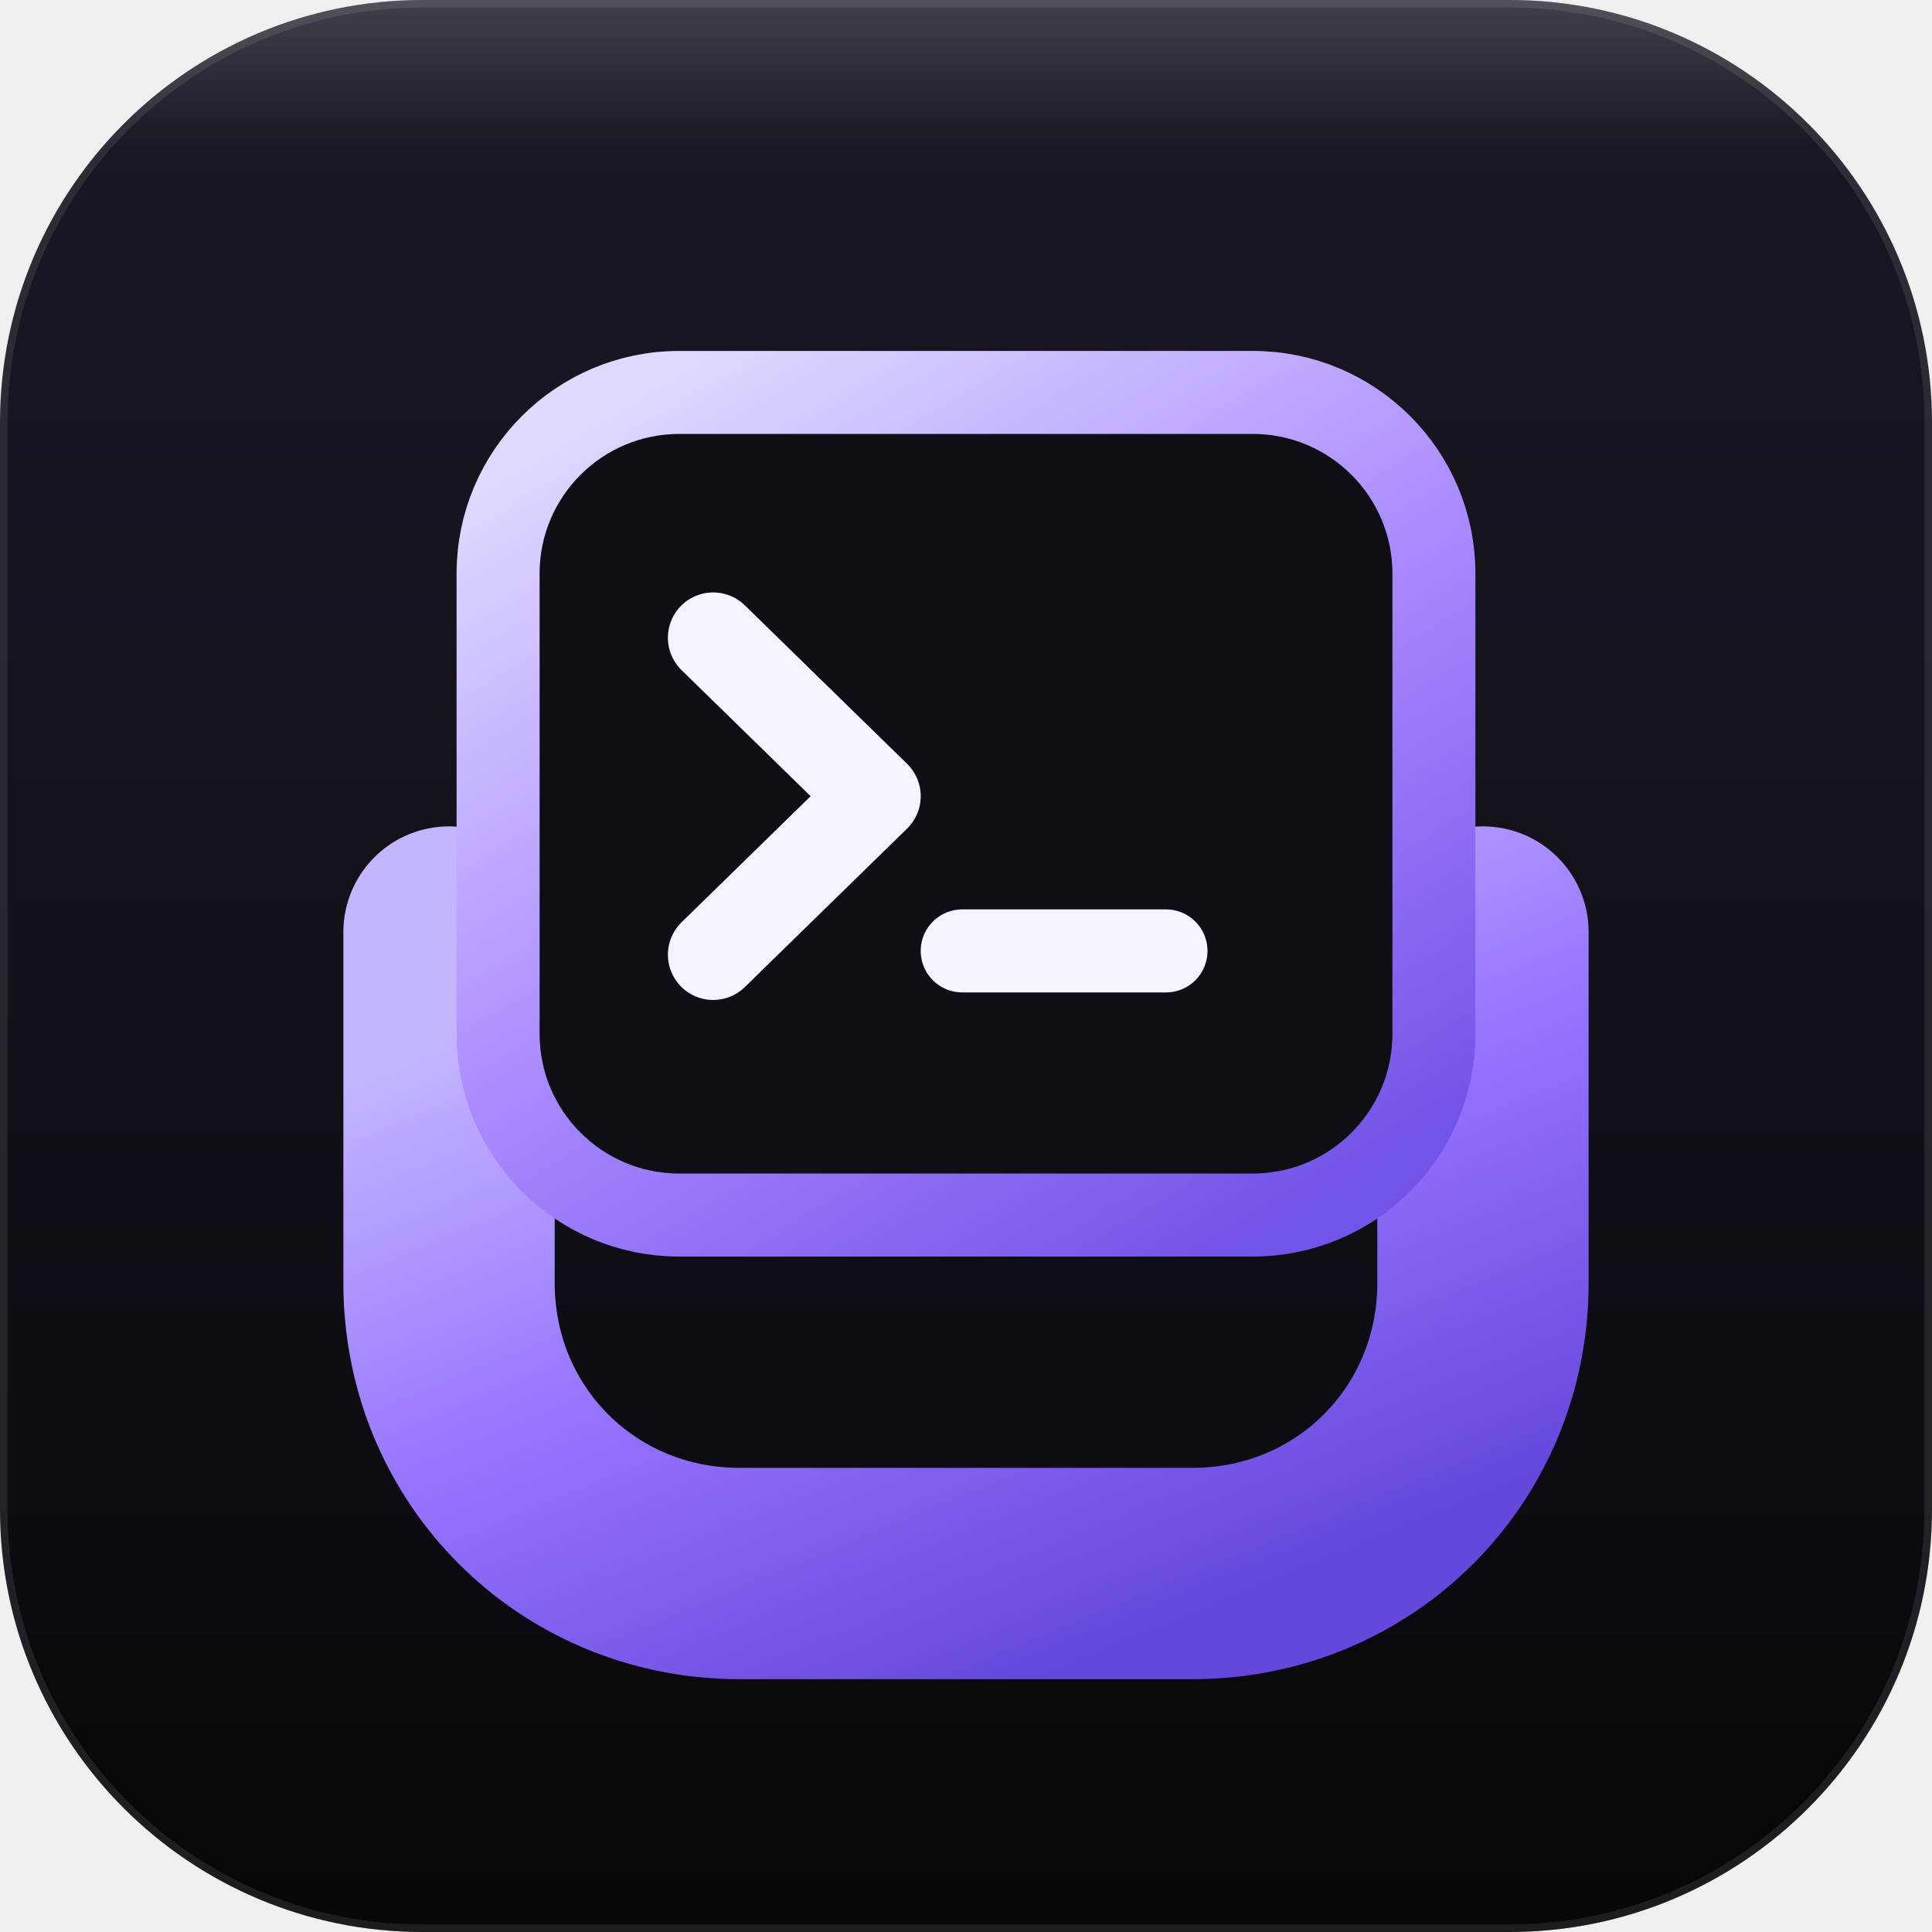
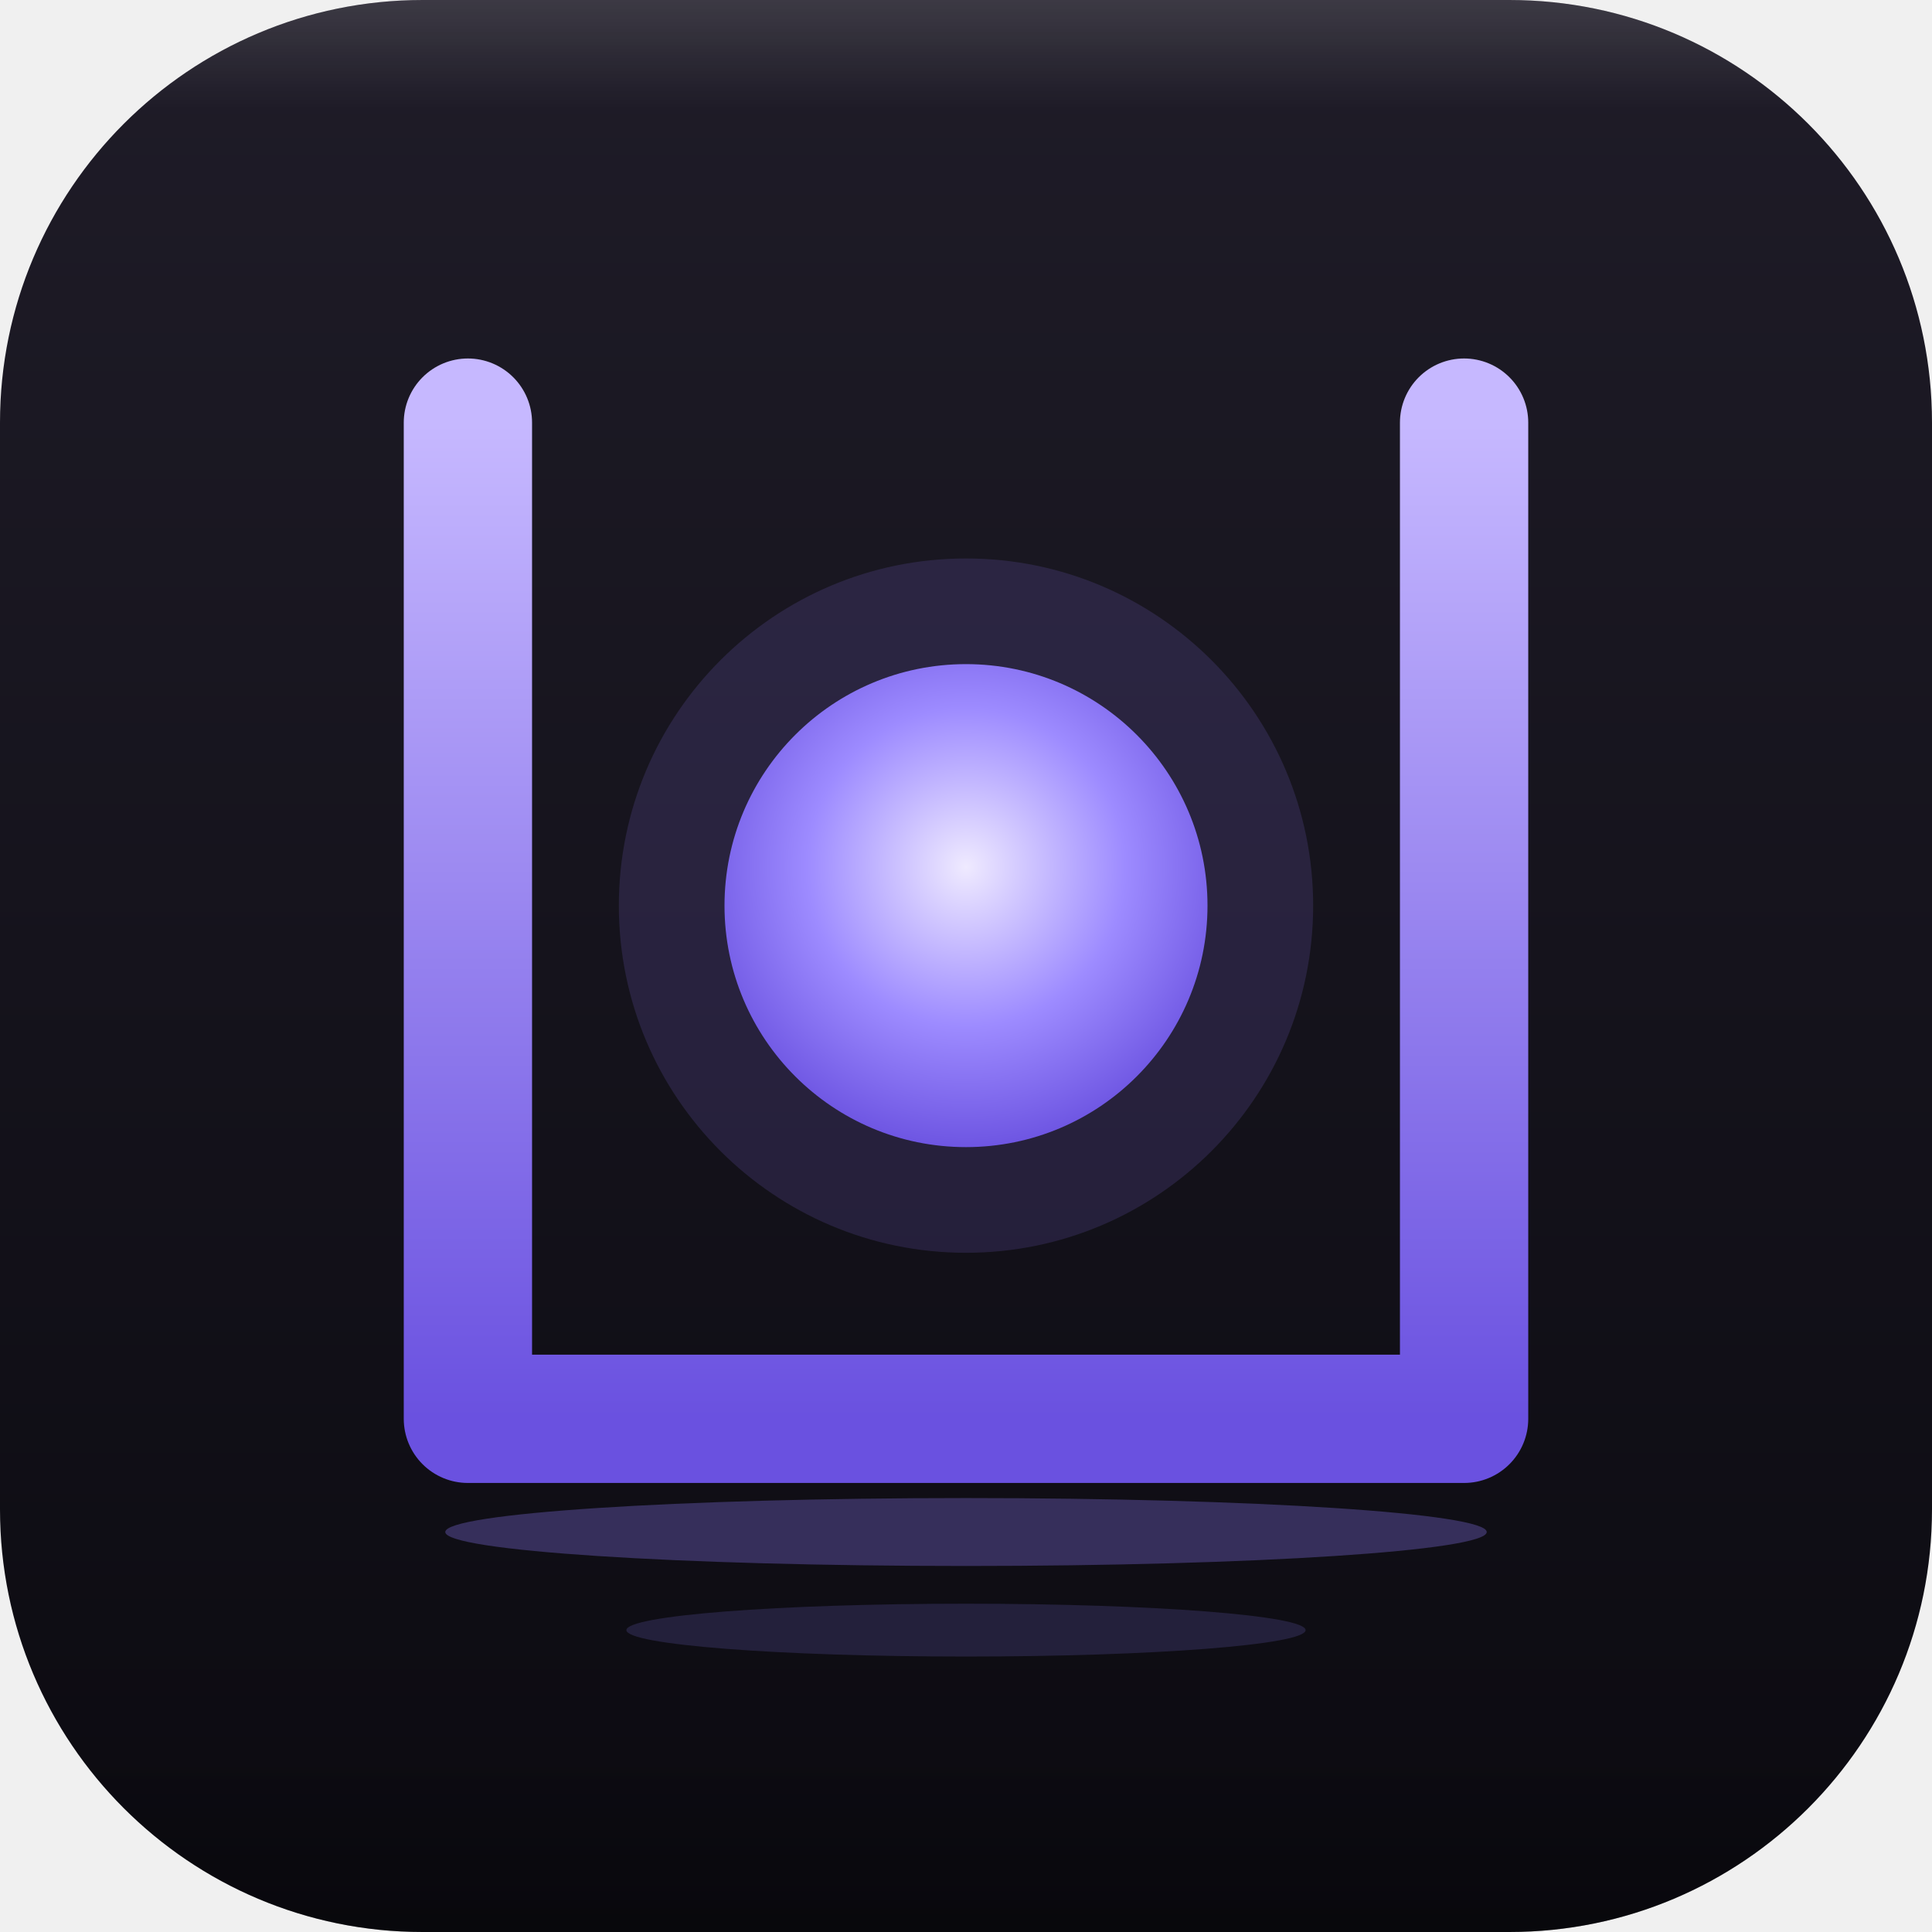
- <svg xmlns="http://www.w3.org/2000/svg" viewBox="0 0 512 512" width="512" height="512" role="img" aria-label="Pier app icon — minimal docked terminal">
+ <svg xmlns="http://www.w3.org/2000/svg" viewBox="0 0 512 512" width="512" height="512" role="img" aria-label="Pier app icon — 泊位 (满版/iOS)">
  <defs>
    <linearGradient id="bg" x1="0" y1="0" x2="0" y2="1">
-       <stop offset="0" stop-color="#1b1824" />
-       <stop offset="1" stop-color="#09080d" />
+       <stop offset="0" stop-color="#1f1c28" />
+       <stop offset="1" stop-color="#0b0a10" />
    </linearGradient>
-     <linearGradient id="dock" x1="0.18" y1="0.04" x2="0.82" y2="1">
-       <stop offset="0" stop-color="#c5b5ff" />
-       <stop offset="0.48" stop-color="#9675ff" />
-       <stop offset="1" stop-color="#6547db" />
+     <linearGradient id="vio" x1="0" y1="0" x2="0" y2="1">
+       <stop offset="0" stop-color="#c6b8ff" />
+       <stop offset="1" stop-color="#6a51e0" />
    </linearGradient>
-     <linearGradient id="windowStroke" x1="0.15" y1="0" x2="0.85" y2="1">
-       <stop offset="0" stop-color="#e0d8ff" />
-       <stop offset="0.52" stop-color="#a889ff" />
-       <stop offset="1" stop-color="#7354e8" />
+     <radialGradient id="orb" cx="0.5" cy="0.42" r="0.6">
+       <stop offset="0" stop-color="#efeaff" />
+       <stop offset="0.55" stop-color="#9d8bff" />
+       <stop offset="1" stop-color="#6a51e0" />
+     </radialGradient>
+     <linearGradient id="rim" x1="0" y1="0" x2="0" y2="1">
+       <stop offset="0" stop-color="#ffffff" stop-opacity="0.14" />
+       <stop offset="0.06" stop-color="#ffffff" stop-opacity="0" />
    </linearGradient>
-     <linearGradient id="rim" x1="0" y1="0" x2="0" y2="1">
-       <stop offset="0" stop-color="#ffffff" stop-opacity="0.18" />
-       <stop offset="0.08" stop-color="#ffffff" stop-opacity="0" />
-     </linearGradient>
-     <linearGradient id="innerShade" x1="0" y1="0" x2="0" y2="1">
-       <stop offset="0.76" stop-color="#000000" stop-opacity="0" />
+     <linearGradient id="ishadow" x1="0" y1="0" x2="0" y2="1">
+       <stop offset="0.9" stop-color="#000000" stop-opacity="0" />
      <stop offset="1" stop-color="#000000" stop-opacity="0.26" />
    </linearGradient>
-     <clipPath id="plate">
+     <clipPath id="clip">
      <rect width="512" height="512" rx="112" />
    </clipPath>
  </defs>
  <rect width="512" height="512" rx="112" fill="url(#bg)" />
-   <g clip-path="url(#plate)">
+   <g clip-path="url(#clip)">
    <rect width="512" height="512" fill="url(#rim)" />
-     <rect width="512" height="512" fill="url(#innerShade)" />
+     <rect width="512" height="512" fill="url(#ishadow)" />
  </g>
-   <path d="M 119 247 V 340 C 119 383 153 417 196 417 H 316 C 359 417 393 383 393 340 V 247" fill="none" stroke="url(#dock)" stroke-width="56" stroke-linecap="round" stroke-linejoin="round" />
-   <rect x="132" y="104" width="248" height="218" rx="48" fill="#0f0e15" stroke="url(#windowStroke)" stroke-width="22" />
-   <path d="M 189 169 L 232 211 L 189 253" fill="none" stroke="#f6f3ff" stroke-width="24" stroke-linecap="round" stroke-linejoin="round" />
-   <path d="M 255 252 H 309" fill="none" stroke="#f6f3ff" stroke-width="22" stroke-linecap="round" />
-   <rect x="1" y="1" width="510" height="510" rx="111" fill="none" stroke="#ffffff" stroke-opacity="0.09" stroke-width="2" />
+   <path d="M 124 112 L 124 376 L 388 376 L 388 112" fill="none" stroke="url(#vio)" stroke-width="34" stroke-linecap="round" stroke-linejoin="round" />
+   <circle cx="256" cy="240" r="92" fill="#8a76f0" fill-opacity="0.16" />
+   <circle cx="256" cy="240" r="64" fill="url(#orb)" />
+   <ellipse cx="256" cy="406" rx="138" ry="9" fill="#8a76f0" fill-opacity="0.32" />
+   <ellipse cx="256" cy="432" rx="90" ry="7" fill="#8a76f0" fill-opacity="0.18" />
</svg>
